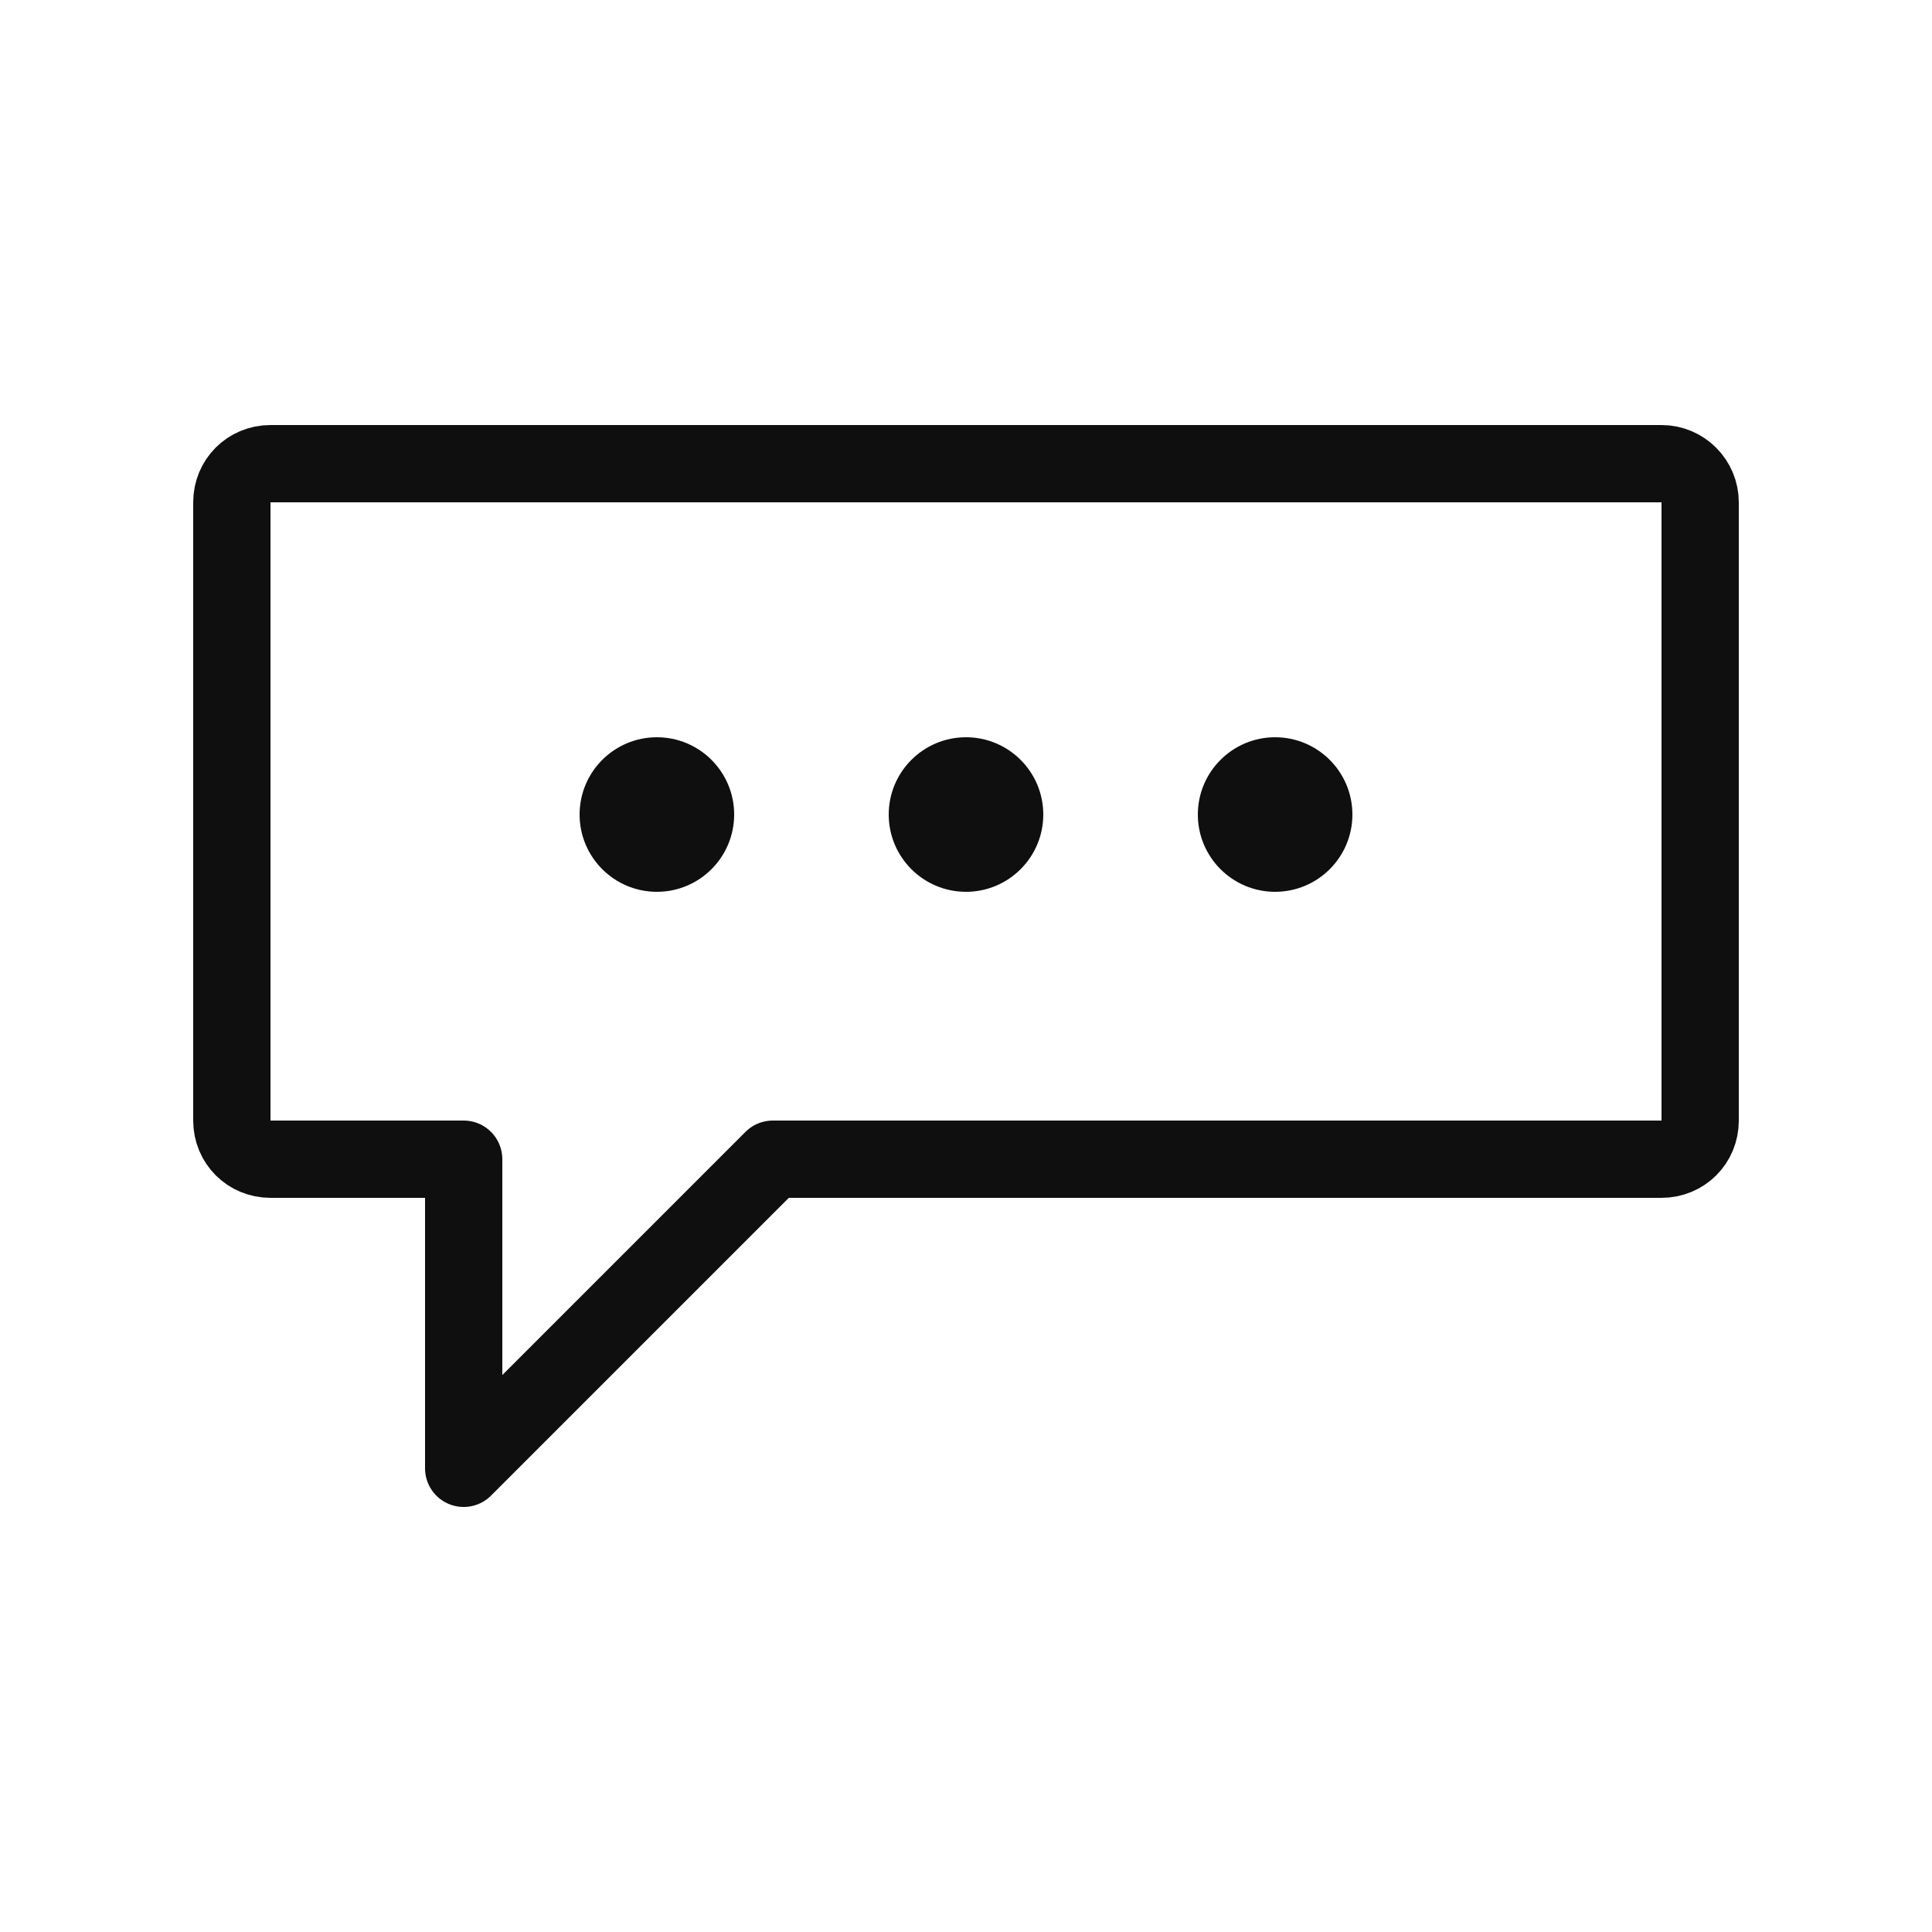
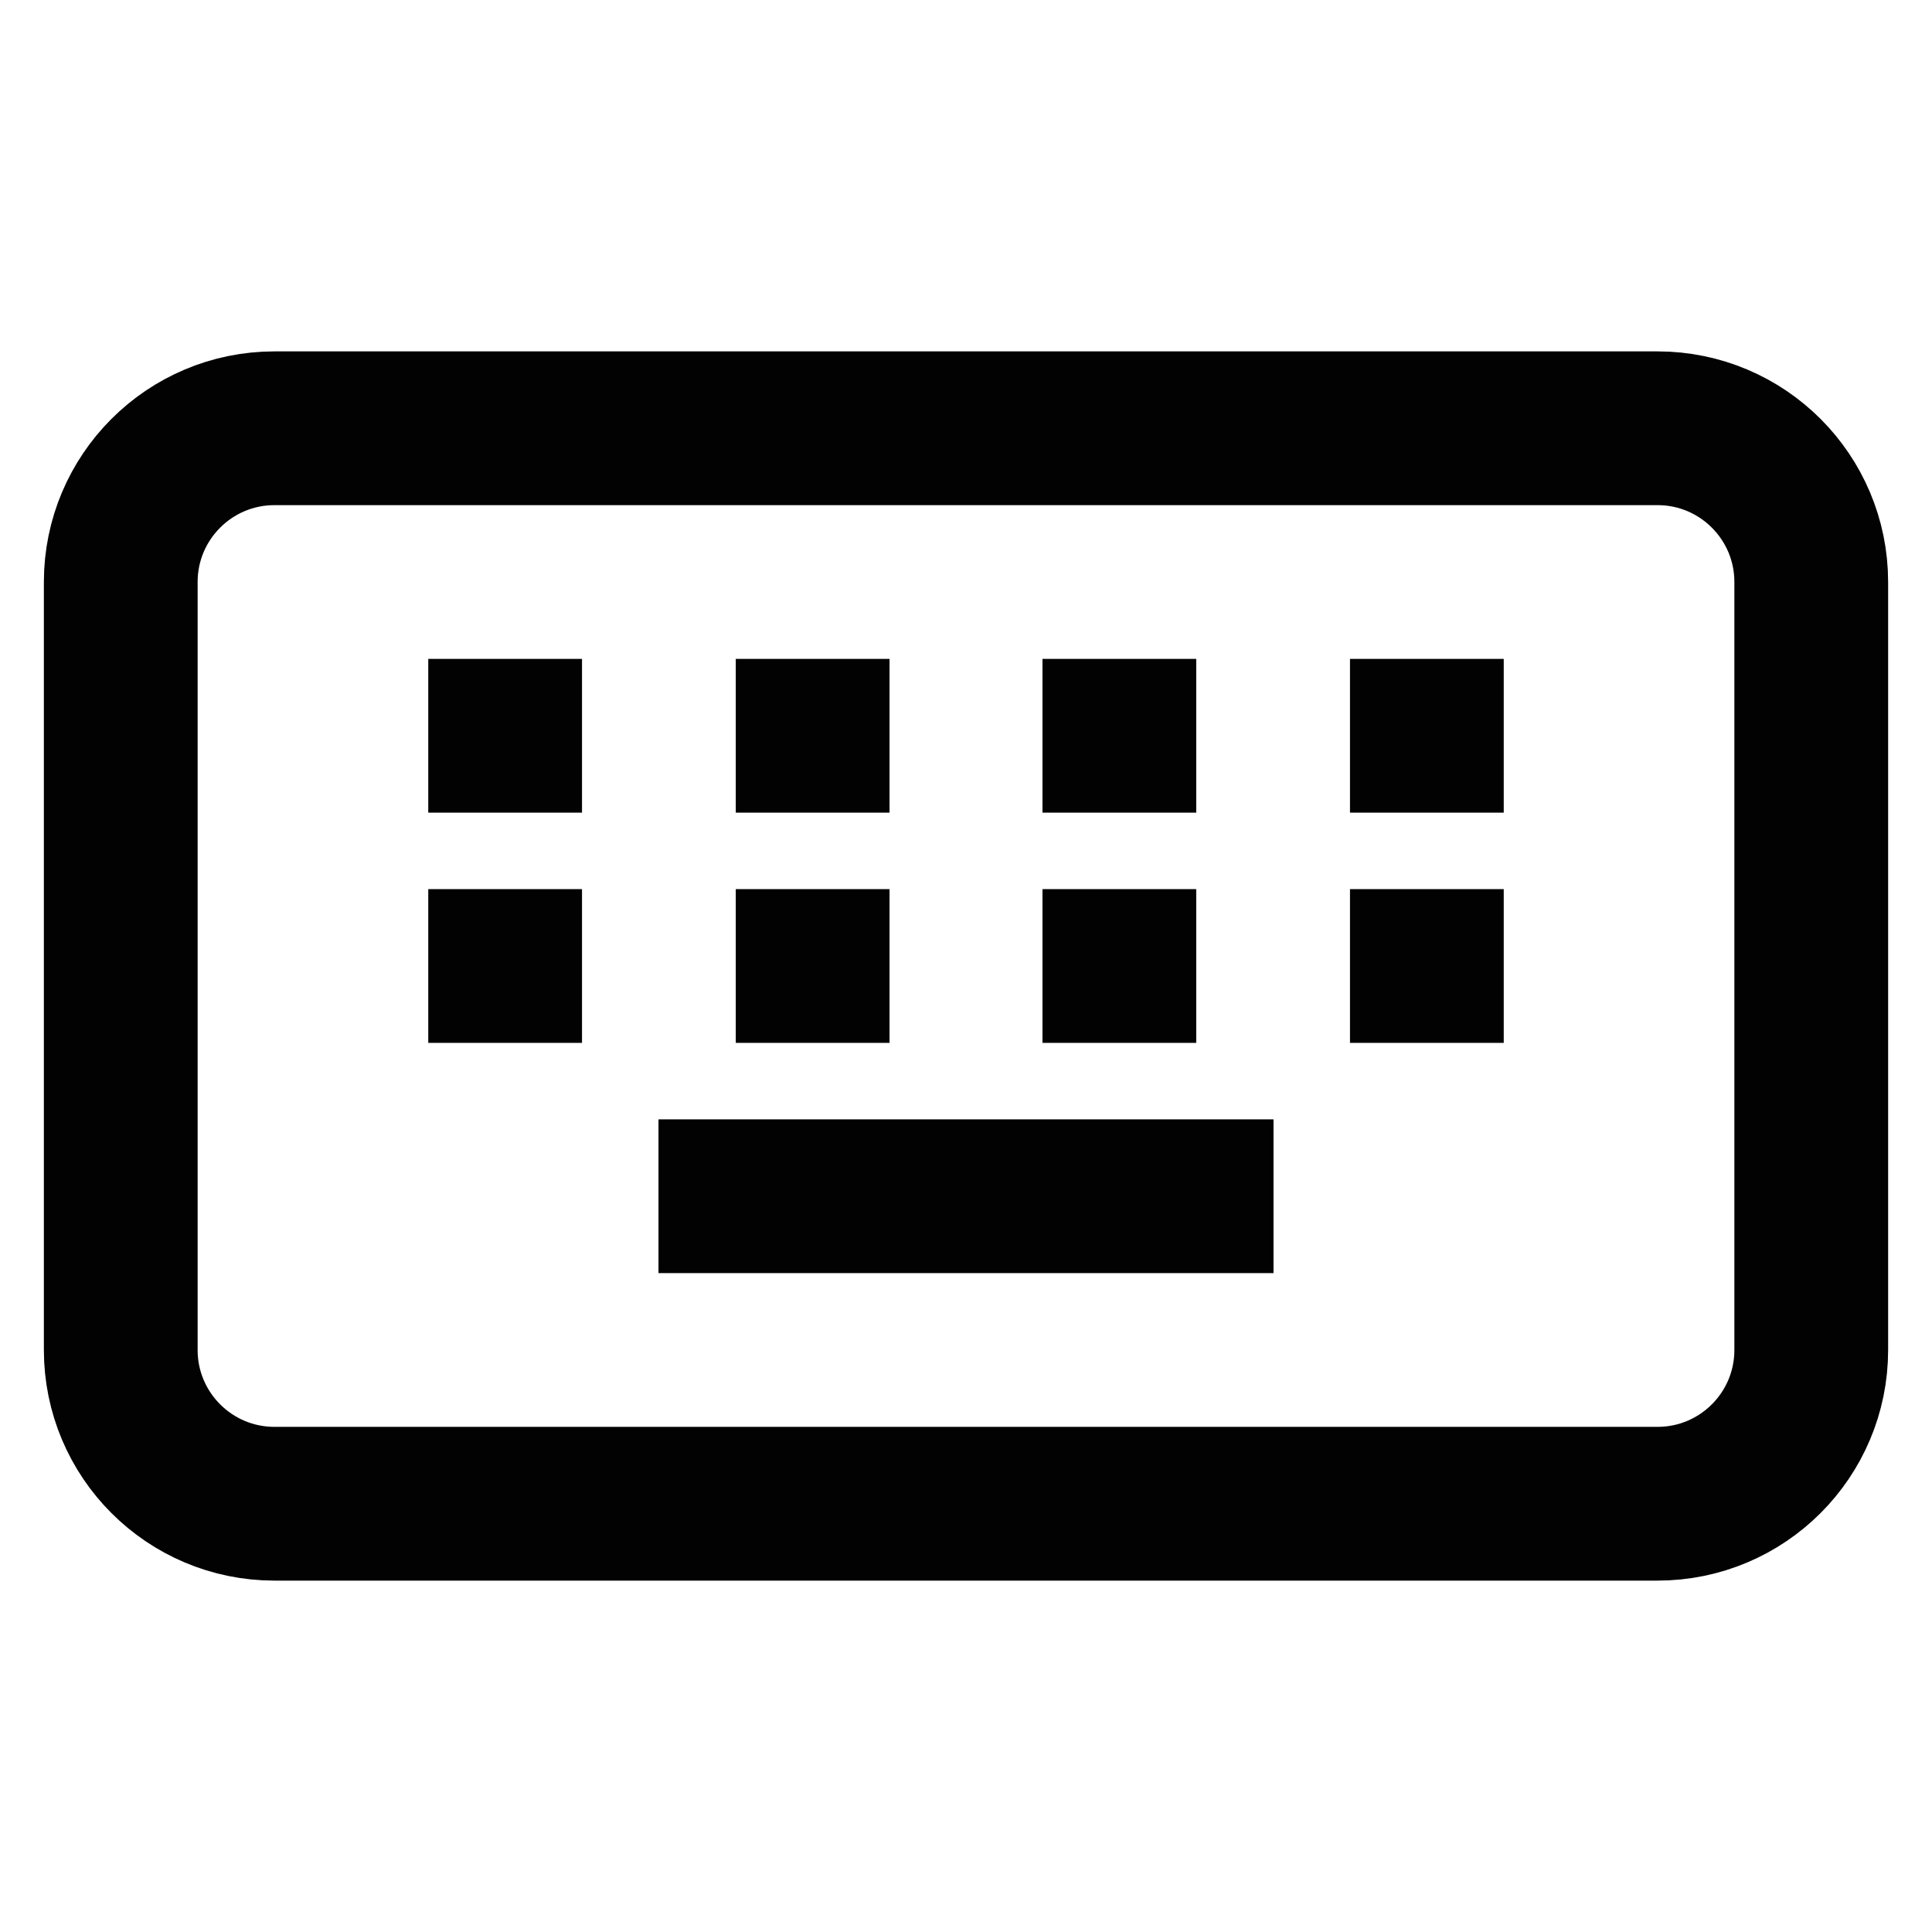
- <svg xmlns="http://www.w3.org/2000/svg" width="800px" height="800px" viewBox="-0.5 0 25 25" fill="none">
-   <path d="M21 6H3C2.72 6 2.5 6.22 2.5 6.5V14.5C2.5 14.78 2.72 15 3 15H5.5V19L9.5 15H21C21.28 15 21.5 14.78 21.5 14.5V6.5C21.5 6.23 21.28 6 21 6Z" stroke="#0F0F0F" stroke-miterlimit="10" stroke-linecap="round" stroke-linejoin="round" />
-   <path d="M12 11.54C12.552 11.54 13 11.092 13 10.54C13 9.988 12.552 9.54 12 9.54C11.448 9.54 11 9.988 11 10.54C11 11.092 11.448 11.54 12 11.54Z" fill="#0F0F0F" />
-   <path d="M16 11.54C16.552 11.54 17 11.092 17 10.54C17 9.988 16.552 9.54 16 9.54C15.448 9.54 15 9.988 15 10.54C15 11.092 15.448 11.54 16 11.54Z" fill="#0F0F0F" />
-   <path d="M8 11.54C8.552 11.54 9 11.092 9 10.54C9 9.988 8.552 9.54 8 9.54C7.448 9.54 7 9.988 7 10.54C7 11.092 7.448 11.54 8 11.54Z" fill="#0F0F0F" />
+ <svg xmlns="http://www.w3.org/2000/svg" width="800px" height="800px" viewBox="0 0 24 24" id="Layer_1" data-name="Layer 1">
+   <defs>
+     <style>.cls-1{fill:none;stroke:#020202;stroke-miterlimit:10;stroke-width:1.91px;}</style>
+   </defs>
+   <rect class="cls-1" x="1.5" y="5.32" width="21" height="13.36" rx="1.91" />
+   <line class="cls-1" x1="8.18" y1="14.86" x2="15.82" y2="14.86" />
+   <line class="cls-1" x1="5.32" y1="12" x2="7.23" y2="12" />
+   <line class="cls-1" x1="9.14" y1="12" x2="11.05" y2="12" />
+   <line class="cls-1" x1="12.95" y1="12" x2="14.86" y2="12" />
+   <line class="cls-1" x1="16.77" y1="12" x2="18.68" y2="12" />
+   <line class="cls-1" x1="5.32" y1="9.14" x2="7.23" y2="9.14" />
+   <line class="cls-1" x1="9.14" y1="9.14" x2="11.05" y2="9.14" />
+   <line class="cls-1" x1="12.95" y1="9.14" x2="14.86" y2="9.14" />
+   <line class="cls-1" x1="16.77" y1="9.14" x2="18.68" y2="9.14" />
</svg>
